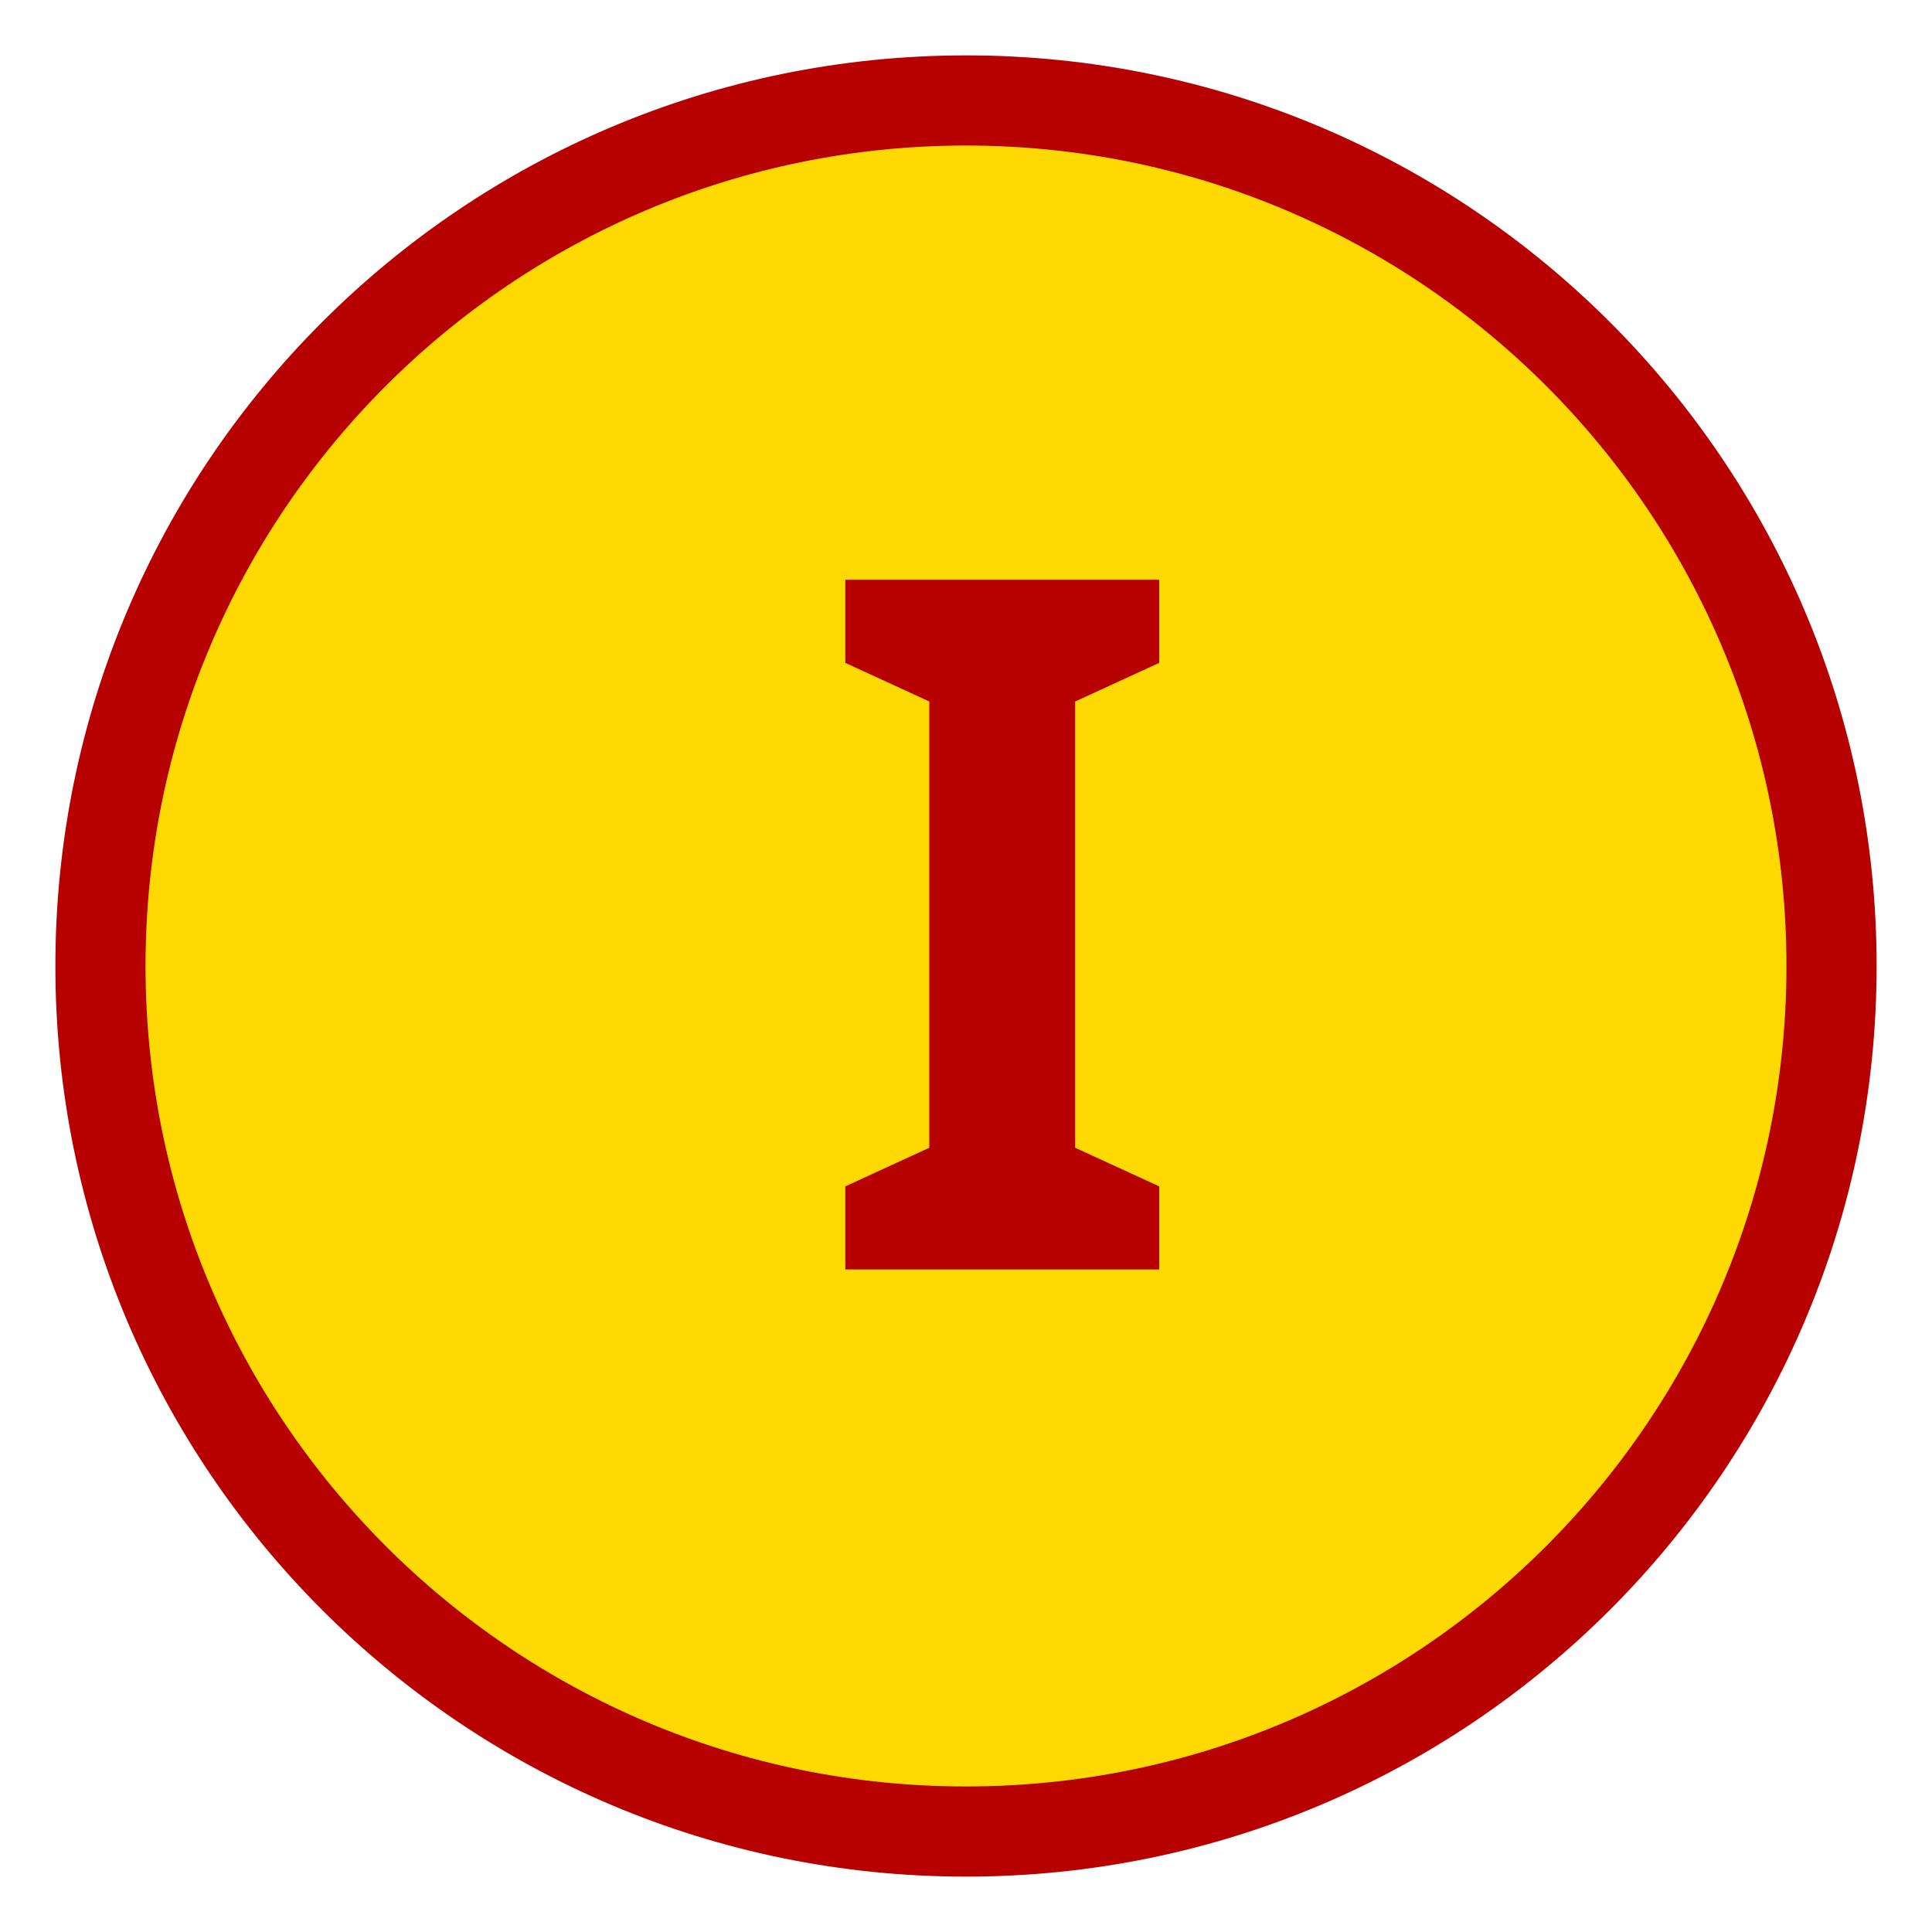
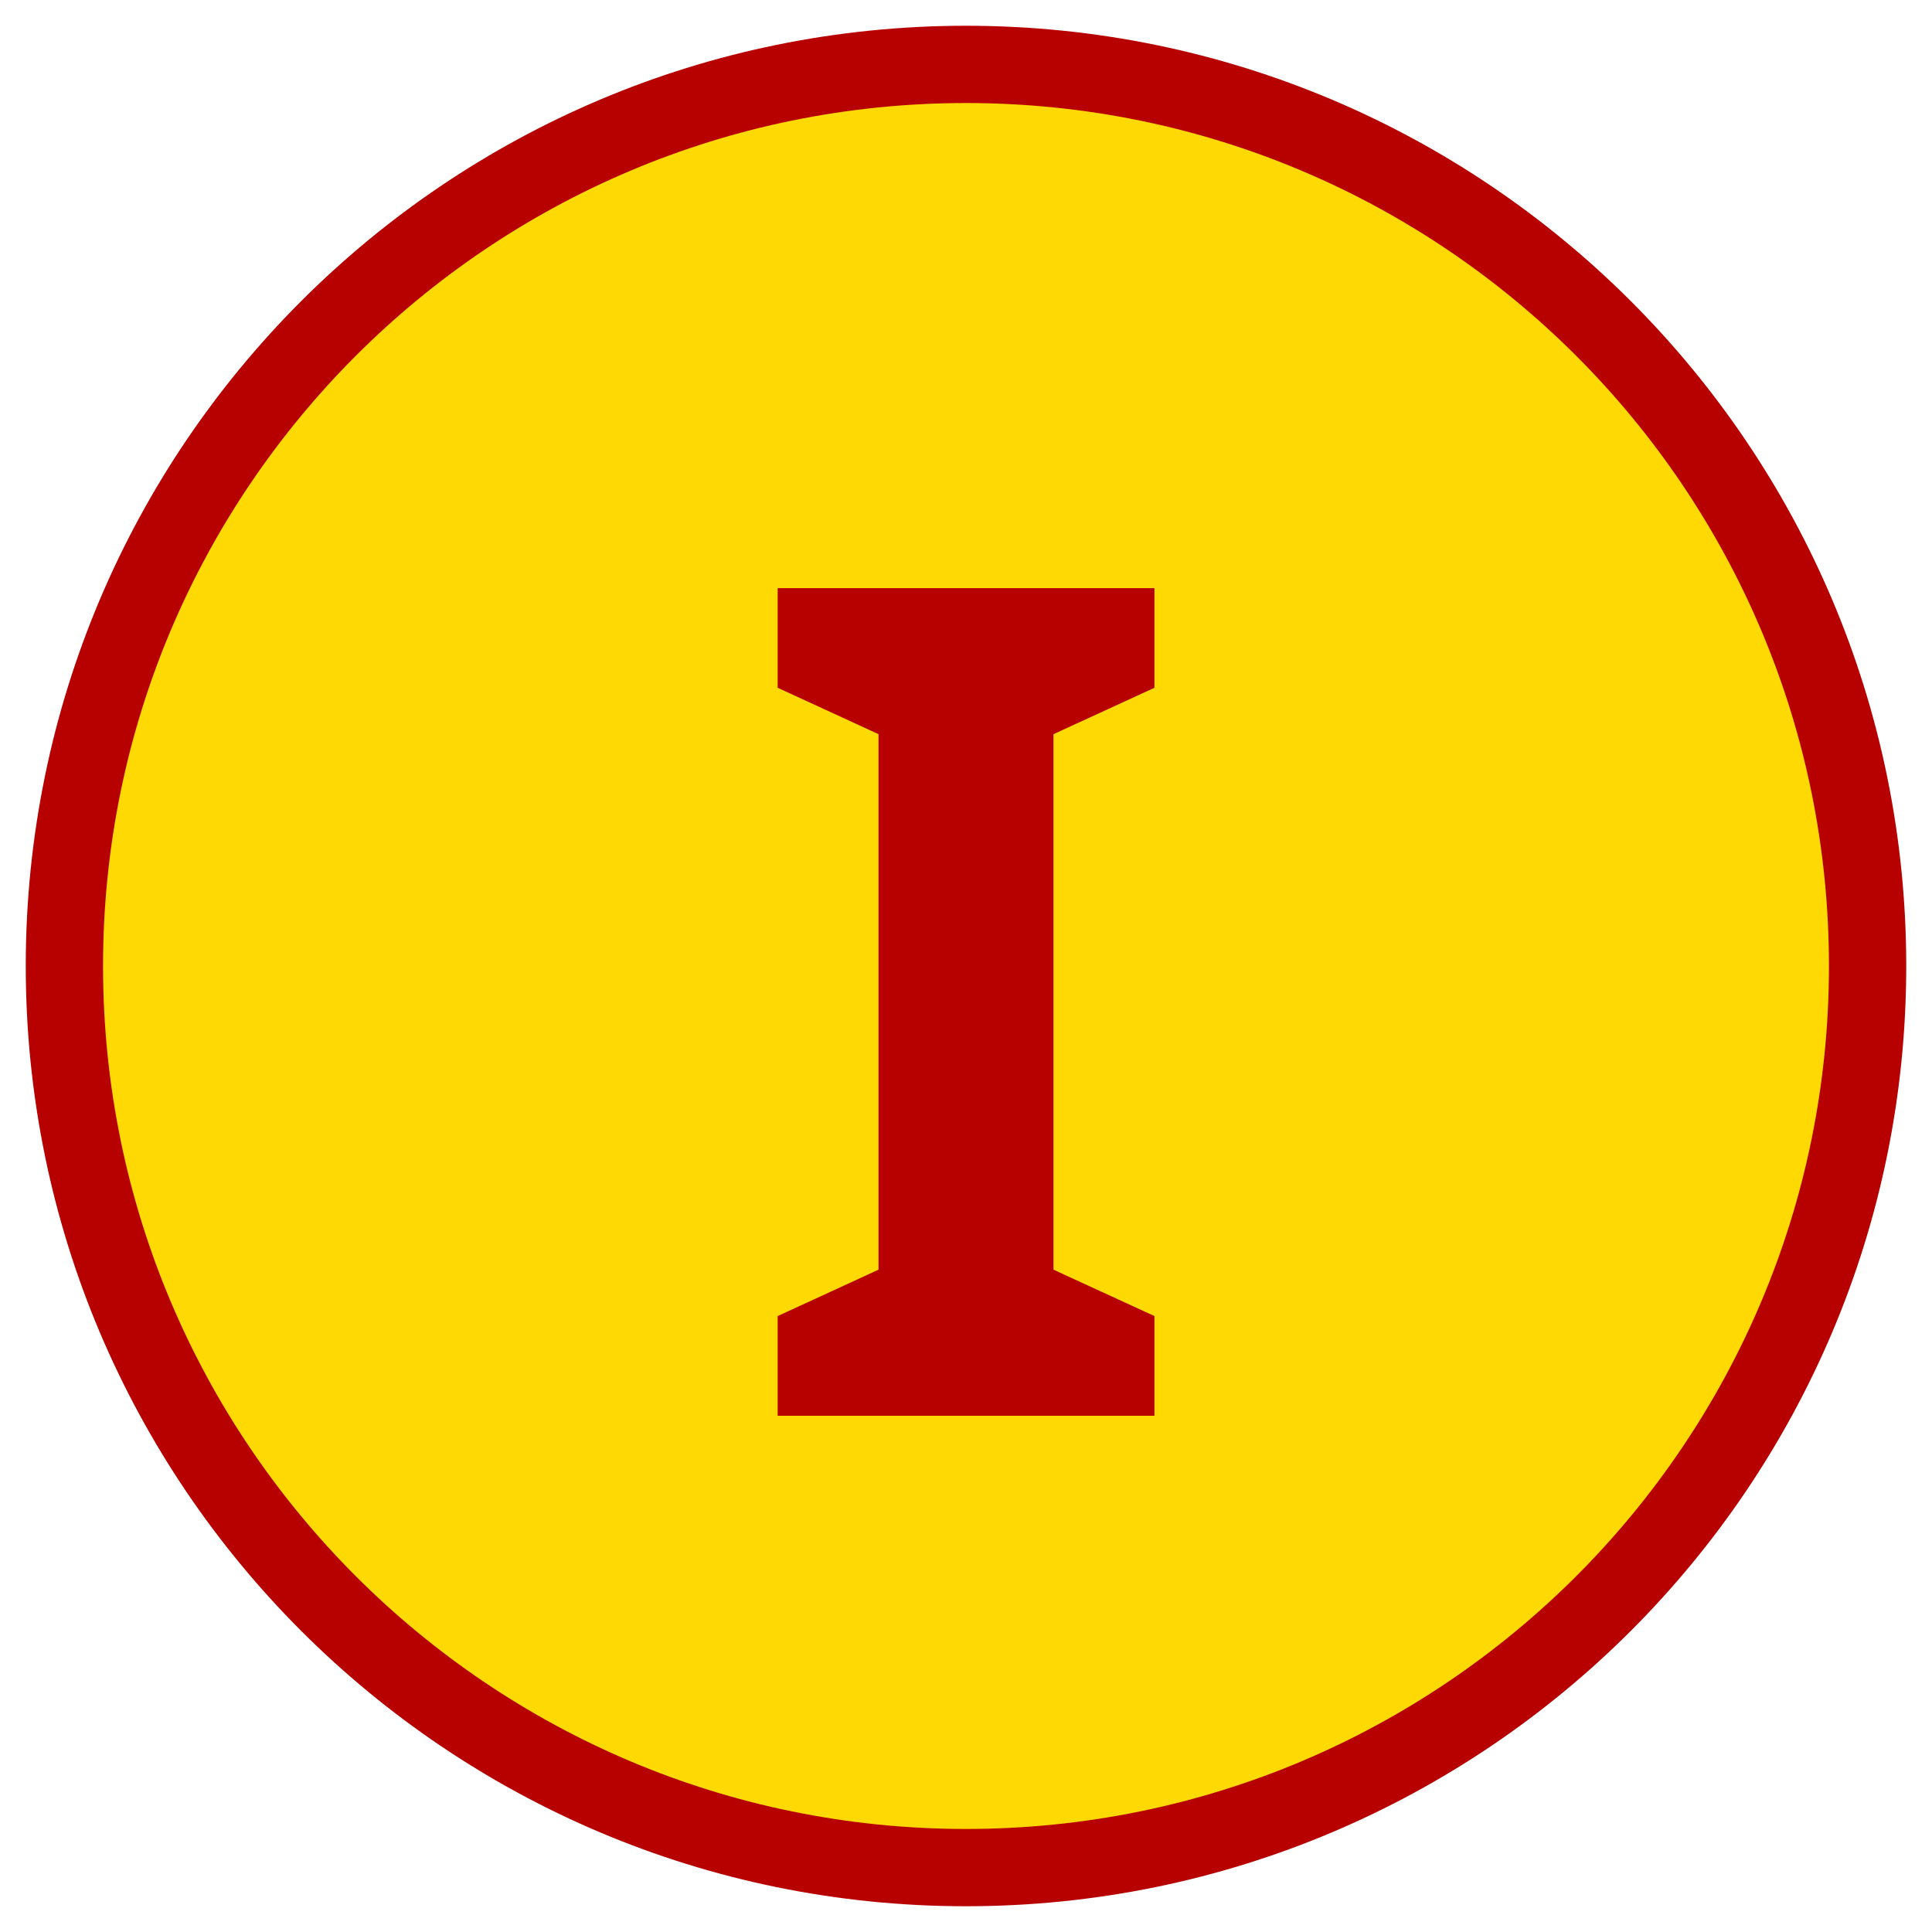
- <svg xmlns="http://www.w3.org/2000/svg" version="1.1" width="300" height="300" viewBox="0 0 300 300" xml:space="preserve">
-   <defs>
- </defs>
-   <rect x="0" y="0" width="100%" height="100%" fill="transparent" />
-   <g transform="matrix(0 0 0 0 0 0)" id="11b22f8f-5568-4084-ba94-a0823e973087">
- </g>
-   <g transform="matrix(1 0 0 1 150 150)" id="39714ed3-390d-4cb6-8cbe-31d7cea4ccdf">
-     <rect style="stroke: none; stroke-width: 1; stroke-dasharray: none; stroke-linecap: butt; stroke-dashoffset: 0; stroke-linejoin: miter; stroke-miterlimit: 4; fill: rgb(255,255,255); fill-rule: nonzero; opacity: 1; visibility: hidden;" vector-effect="non-scaling-stroke" x="-150" y="-150" rx="0" ry="0" width="300" height="300" />
-   </g>
-   <g transform="matrix(3.84 0 0 3.84 150 150)" id="aef3dfdd-9eac-45e5-80f0-e0578921c6d1">
-     <circle style="stroke: rgb(183,0,0); stroke-width: 14; stroke-dasharray: none; stroke-linecap: butt; stroke-dashoffset: 0; stroke-linejoin: miter; stroke-miterlimit: 4; fill: rgb(255,217,4); fill-rule: nonzero; opacity: 1;" vector-effect="non-scaling-stroke" cx="0" cy="0" r="35" />
-   </g>
-   <g transform="matrix(0.75 0 0 0.75 150 150)" style="" id="857d2720-fed0-4acb-89a5-2566f2bc78a9">
-     <text xml:space="preserve" font-family="Amasis MT Medium" font-size="200" font-style="normal" font-weight="600" style="stroke: none; stroke-width: 1; stroke-dasharray: none; stroke-linecap: butt; stroke-dashoffset: 0; stroke-linejoin: miter; stroke-miterlimit: 4; fill: rgb(183,0,0); fill-rule: nonzero; opacity: 1; white-space: pre;">
-       <tspan x="-31.4" y="62.83">I</tspan>
-     </text>
+ <svg xmlns="http://www.w3.org/2000/svg" xml:space="preserve" style="shape-rendering:geometricPrecision; text-rendering:geometricPrecision; image-rendering:optimizeQuality; fill-rule:evenodd; clip-rule:evenodd" viewBox="0 0 300 300">
+   <g id="HM3">
+     <circle style="stroke: rgb(183,0,0); stroke-width: 12; stroke-dasharray: none; stroke-linecap: butt; stroke-dashoffset: 0; stroke-linejoin: miter; stroke-miterlimit: 4; fill: rgb(255,217,4); fill-rule: nonzero; opacity: 1;" vector-effect="non-scaling-stroke" cx="150" cy="150" r="140" />
+     <text x="50%" y="50%" text-anchor="middle" dominant-baseline="central" font-family="Amasis MT Medium" font-size="180" font-style="normal" font-weight="550" style="stroke: none; fill: rgb(183,0,0);">I</text>
  </g>
</svg>
